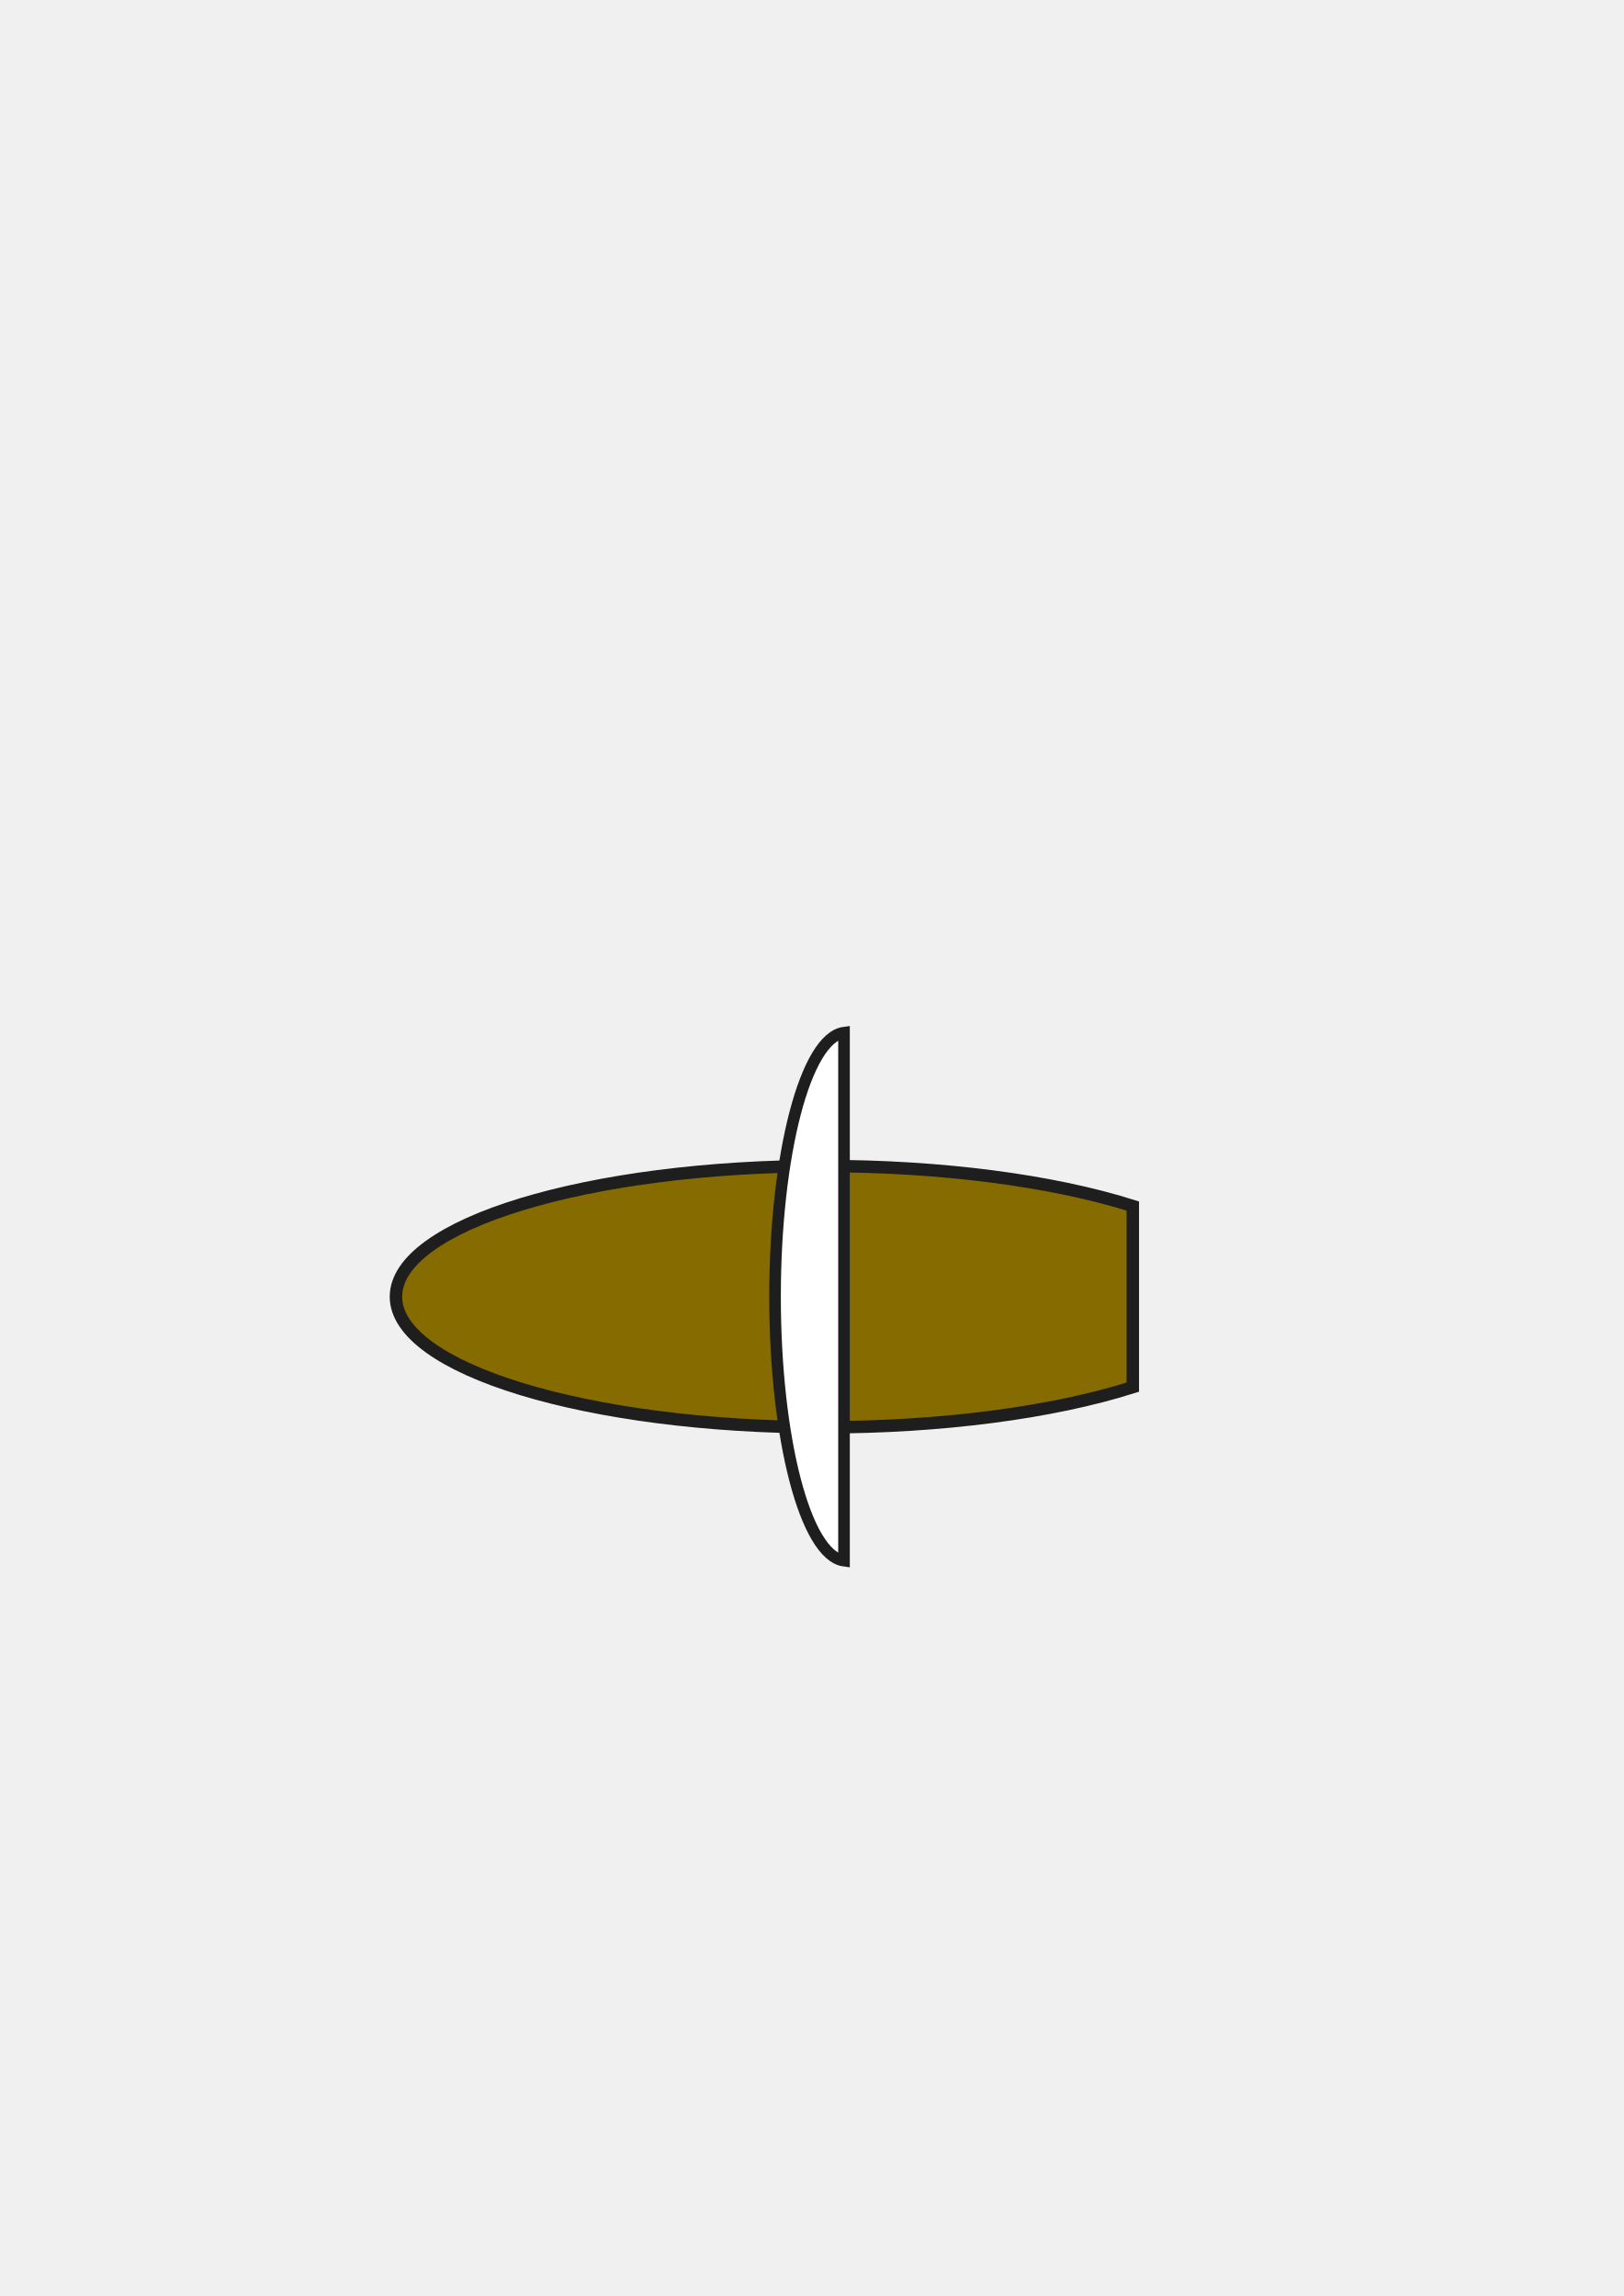
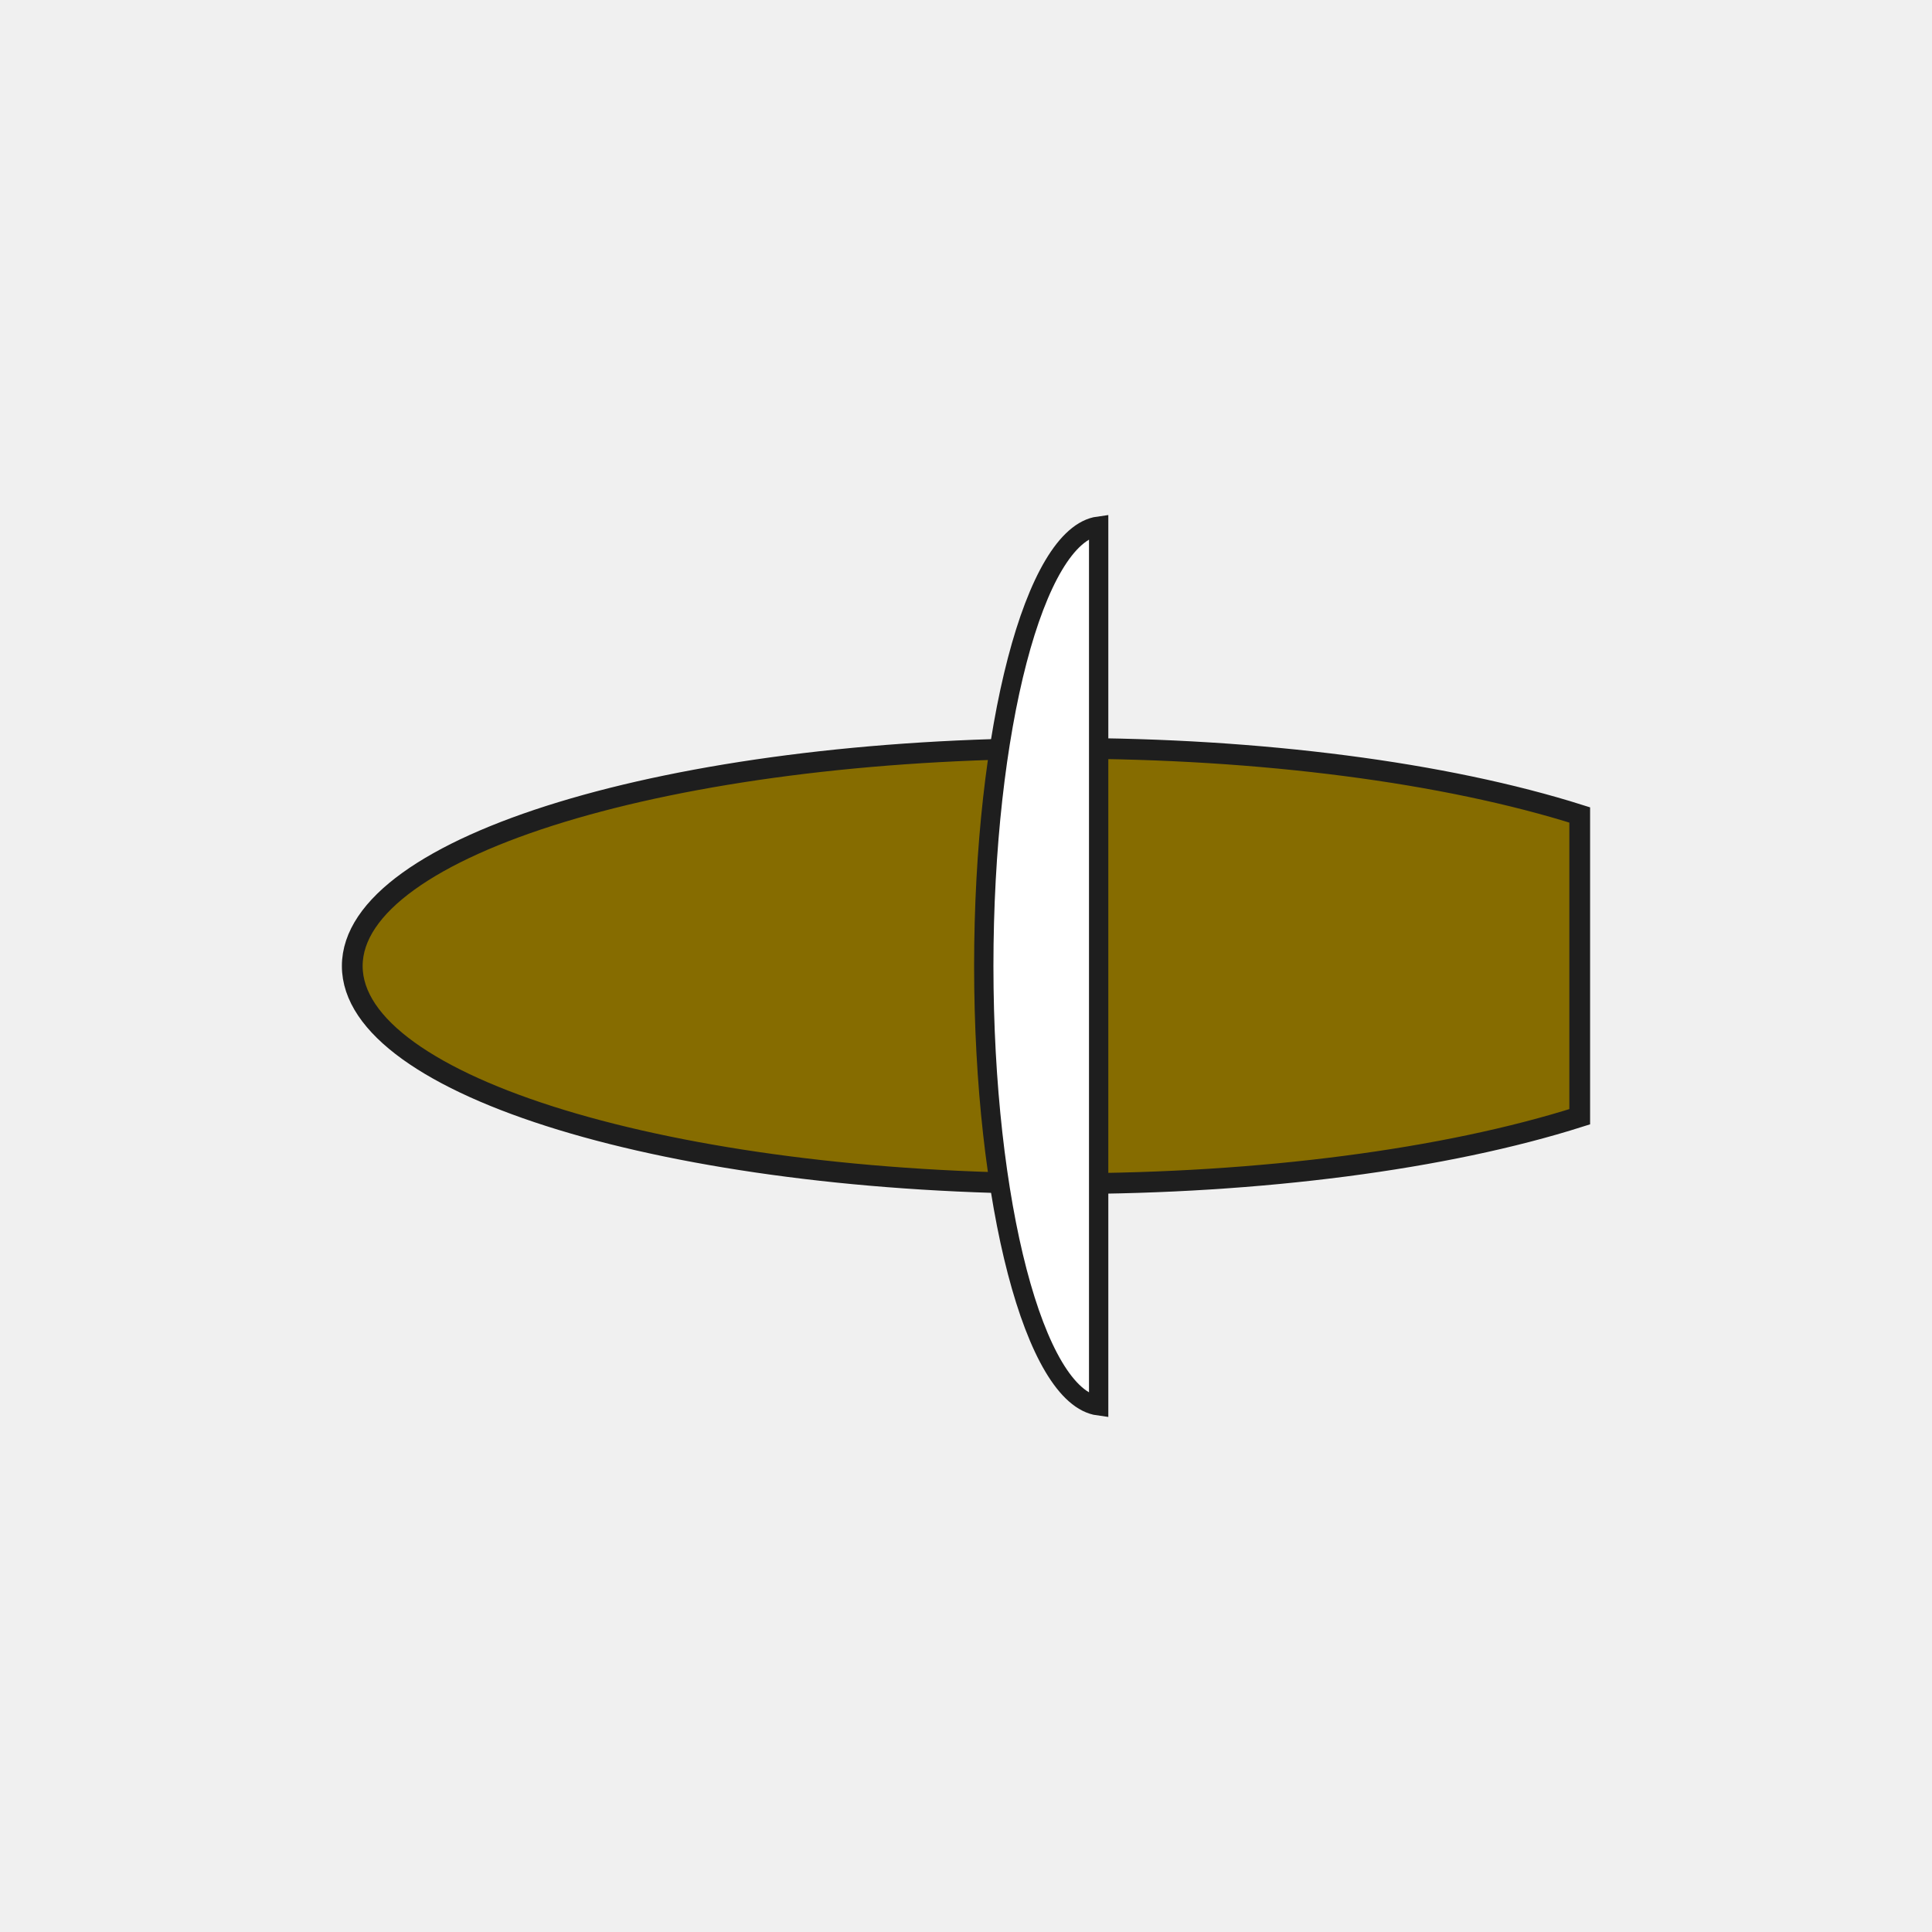
- <svg xmlns="http://www.w3.org/2000/svg" width="210mm" height="297mm" viewBox="0 0 210 297" version="1.1" id="svg8">
+ <svg xmlns="http://www.w3.org/2000/svg" width="150mm" height="150mm" viewBox="0 0 150 150" version="1.1" id="svg8">
  <defs id="defs2" />
-   <g id="layer1">
-     <path style="opacity:1;fill:#866c00;fill-opacity:1;fill-rule:evenodd;stroke:#1e1e1e;stroke-width:1.611;stroke-miterlimit:4;stroke-dasharray:none;stroke-opacity:1" d="m 106.624,184.63 a 55.414,16.898 0 0 0 39.886,-5.195 v -23.429 a 55.414,16.898 0 0 0 -39.886,-5.172 55.414,16.898 0 0 0 -55.414,16.898 55.414,16.898 0 0 0 55.414,16.898 z" id="path815" />
-     <path style="opacity:1;fill:#ffffff;fill-opacity:1;fill-rule:evenodd;stroke:#1e1e1e;stroke-width:1.5;stroke-miterlimit:4;stroke-dasharray:none;stroke-opacity:1" d="m 109.159,201.885 v -68.306 a 9.26,34.207 0 0 0 -8.92,34.162 9.26,34.207 0 0 0 8.92,34.144 z" id="path822" />
+   <g id="layer1" transform="translate(0,-147)">
+     <g id="g5721" transform="translate(0.9417215,-0.8552493)">
+       <path id="path815" d="m 81.822,239.753 a 55.414,16.898 0 0 0 39.886,-5.195 V 211.129 A 55.414,16.898 0 0 0 81.822,205.957 55.414,16.898 0 0 0 26.408,222.855 55.414,16.898 0 0 0 81.822,239.753 Z" style="opacity:1;fill:#866c00;fill-opacity:1;fill-rule:evenodd;stroke:#1e1e1e;stroke-width:1.611;stroke-miterlimit:4;stroke-dasharray:none;stroke-opacity:1" />
+       <path id="path822" d="m 84.358,257.008 v -68.306 a 9.26,34.207 0 0 0 -8.92,34.162 9.26,34.207 0 0 0 8.92,34.144 z" style="opacity:1;fill:#ffffff;fill-opacity:1;fill-rule:evenodd;stroke:#1e1e1e;stroke-width:1.5;stroke-miterlimit:4;stroke-dasharray:none;stroke-opacity:1" />
+     </g>
  </g>
</svg>
